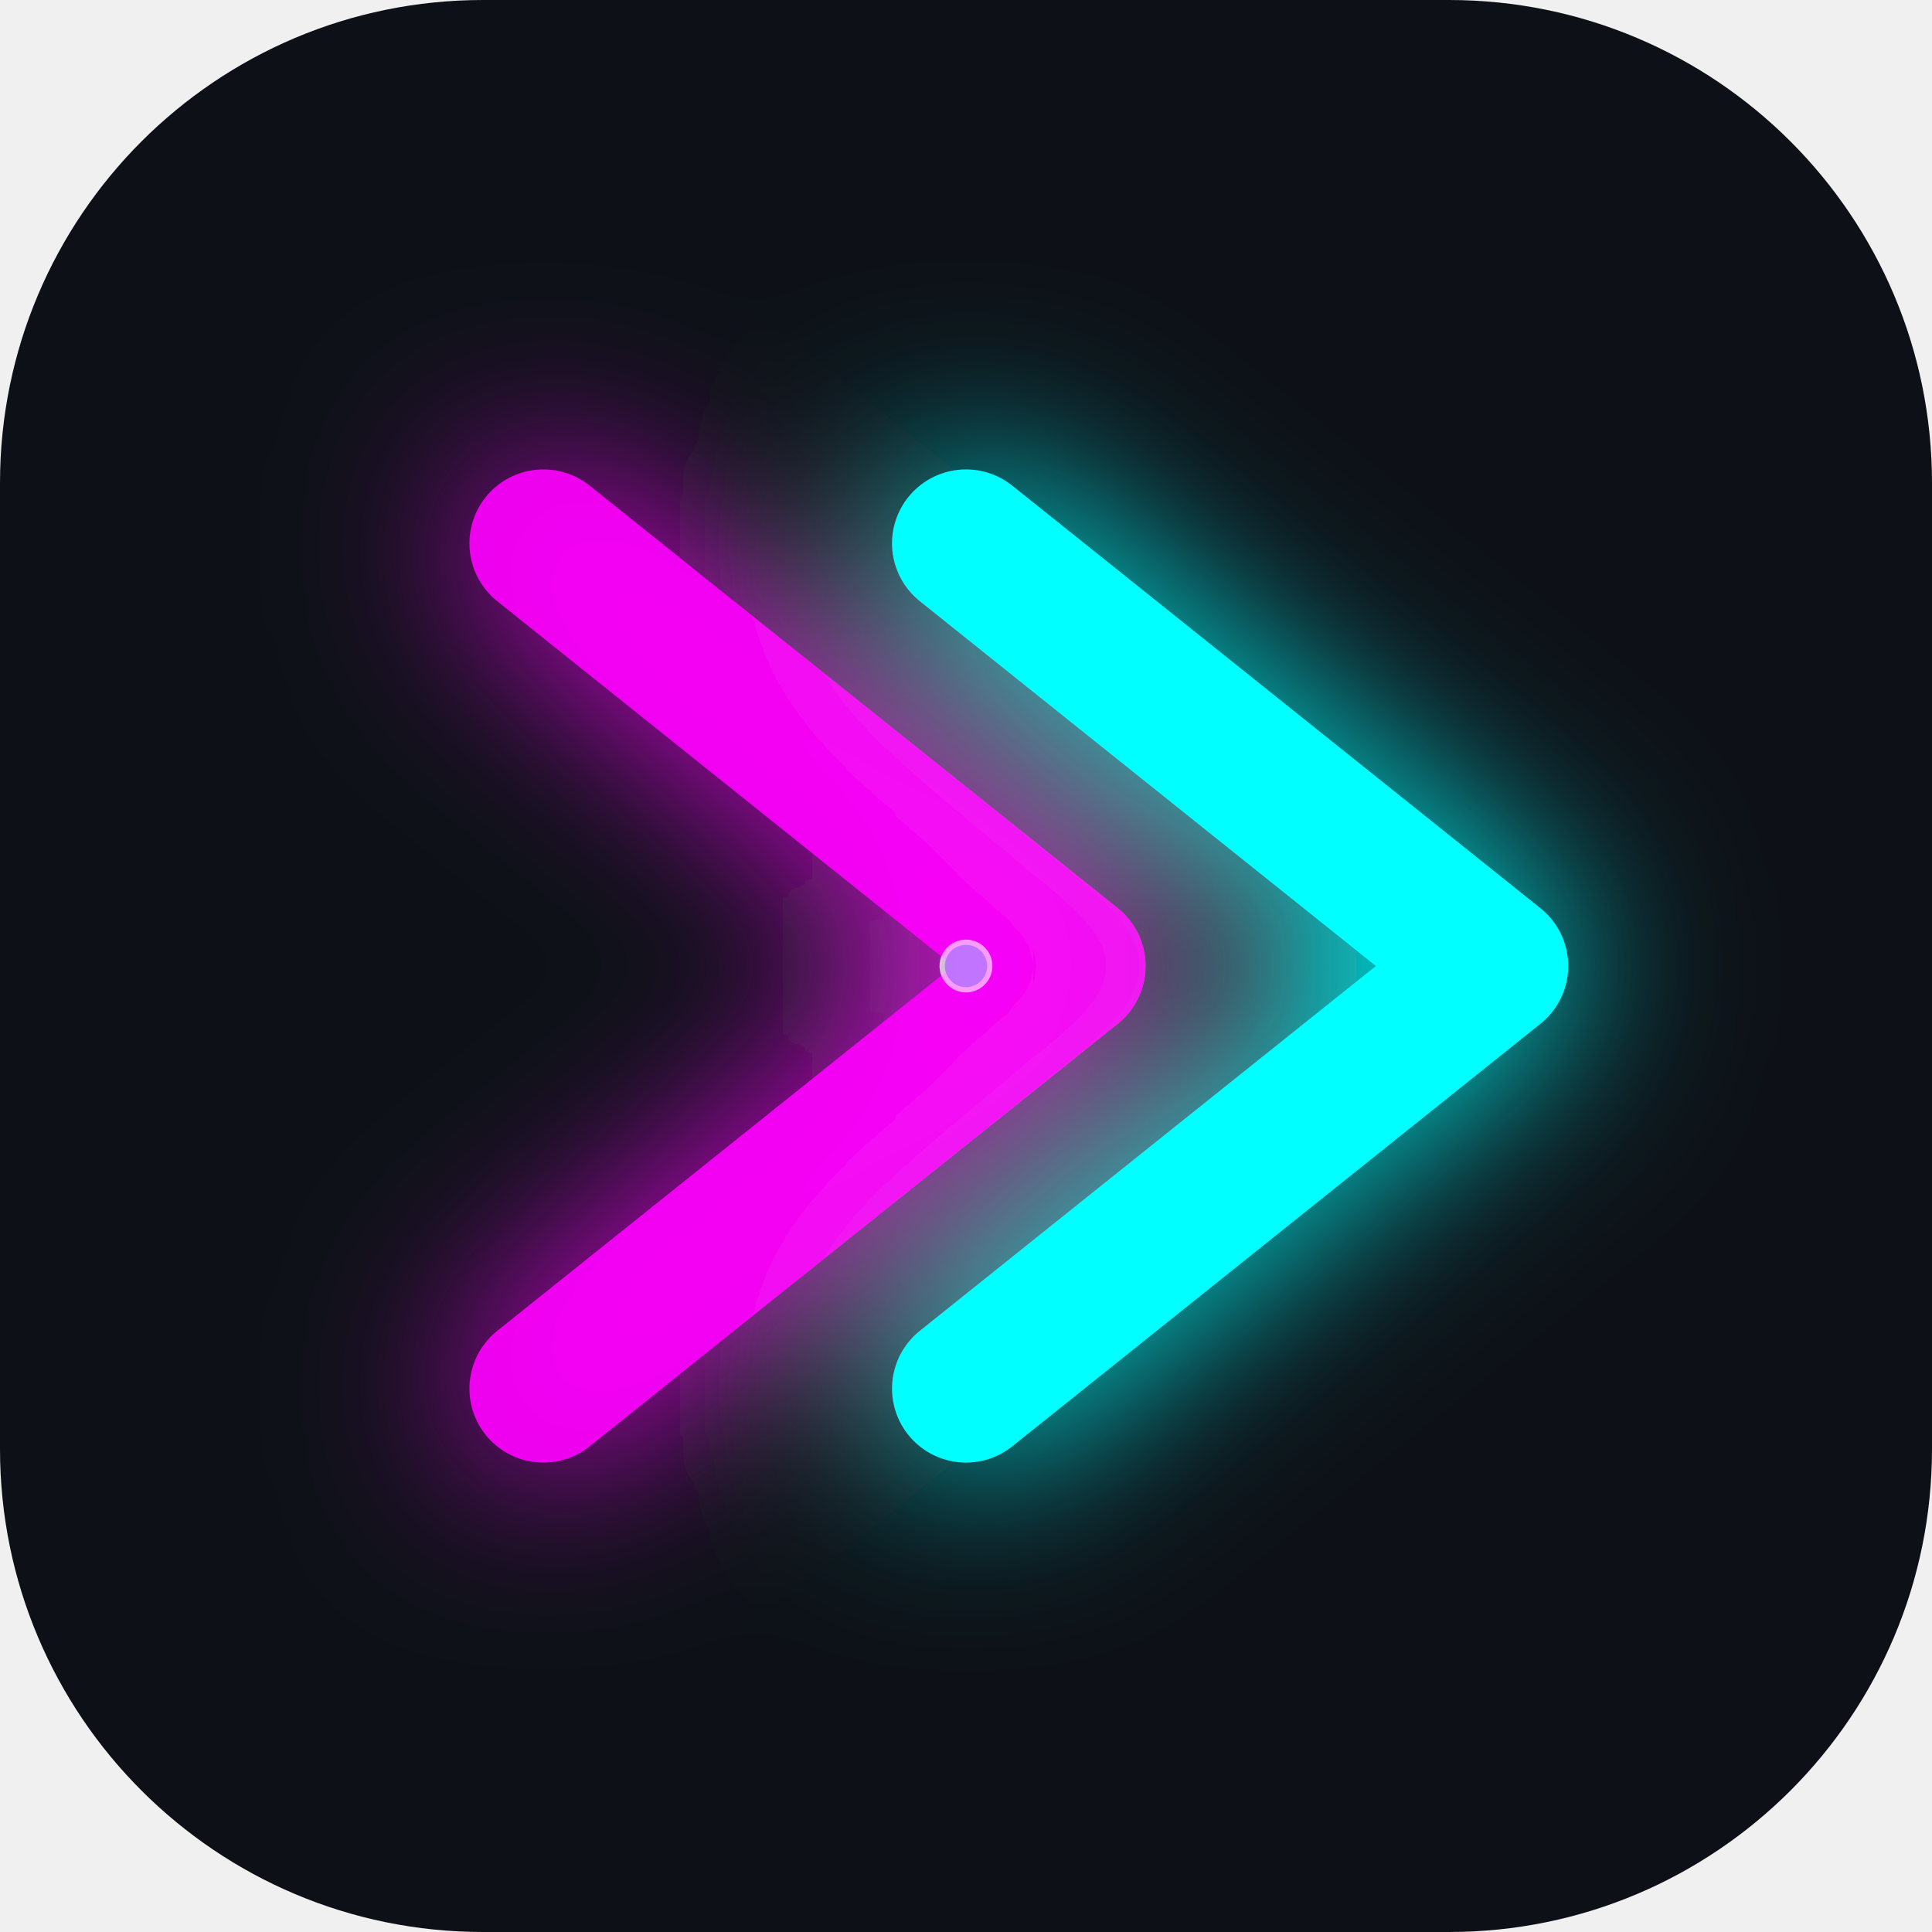
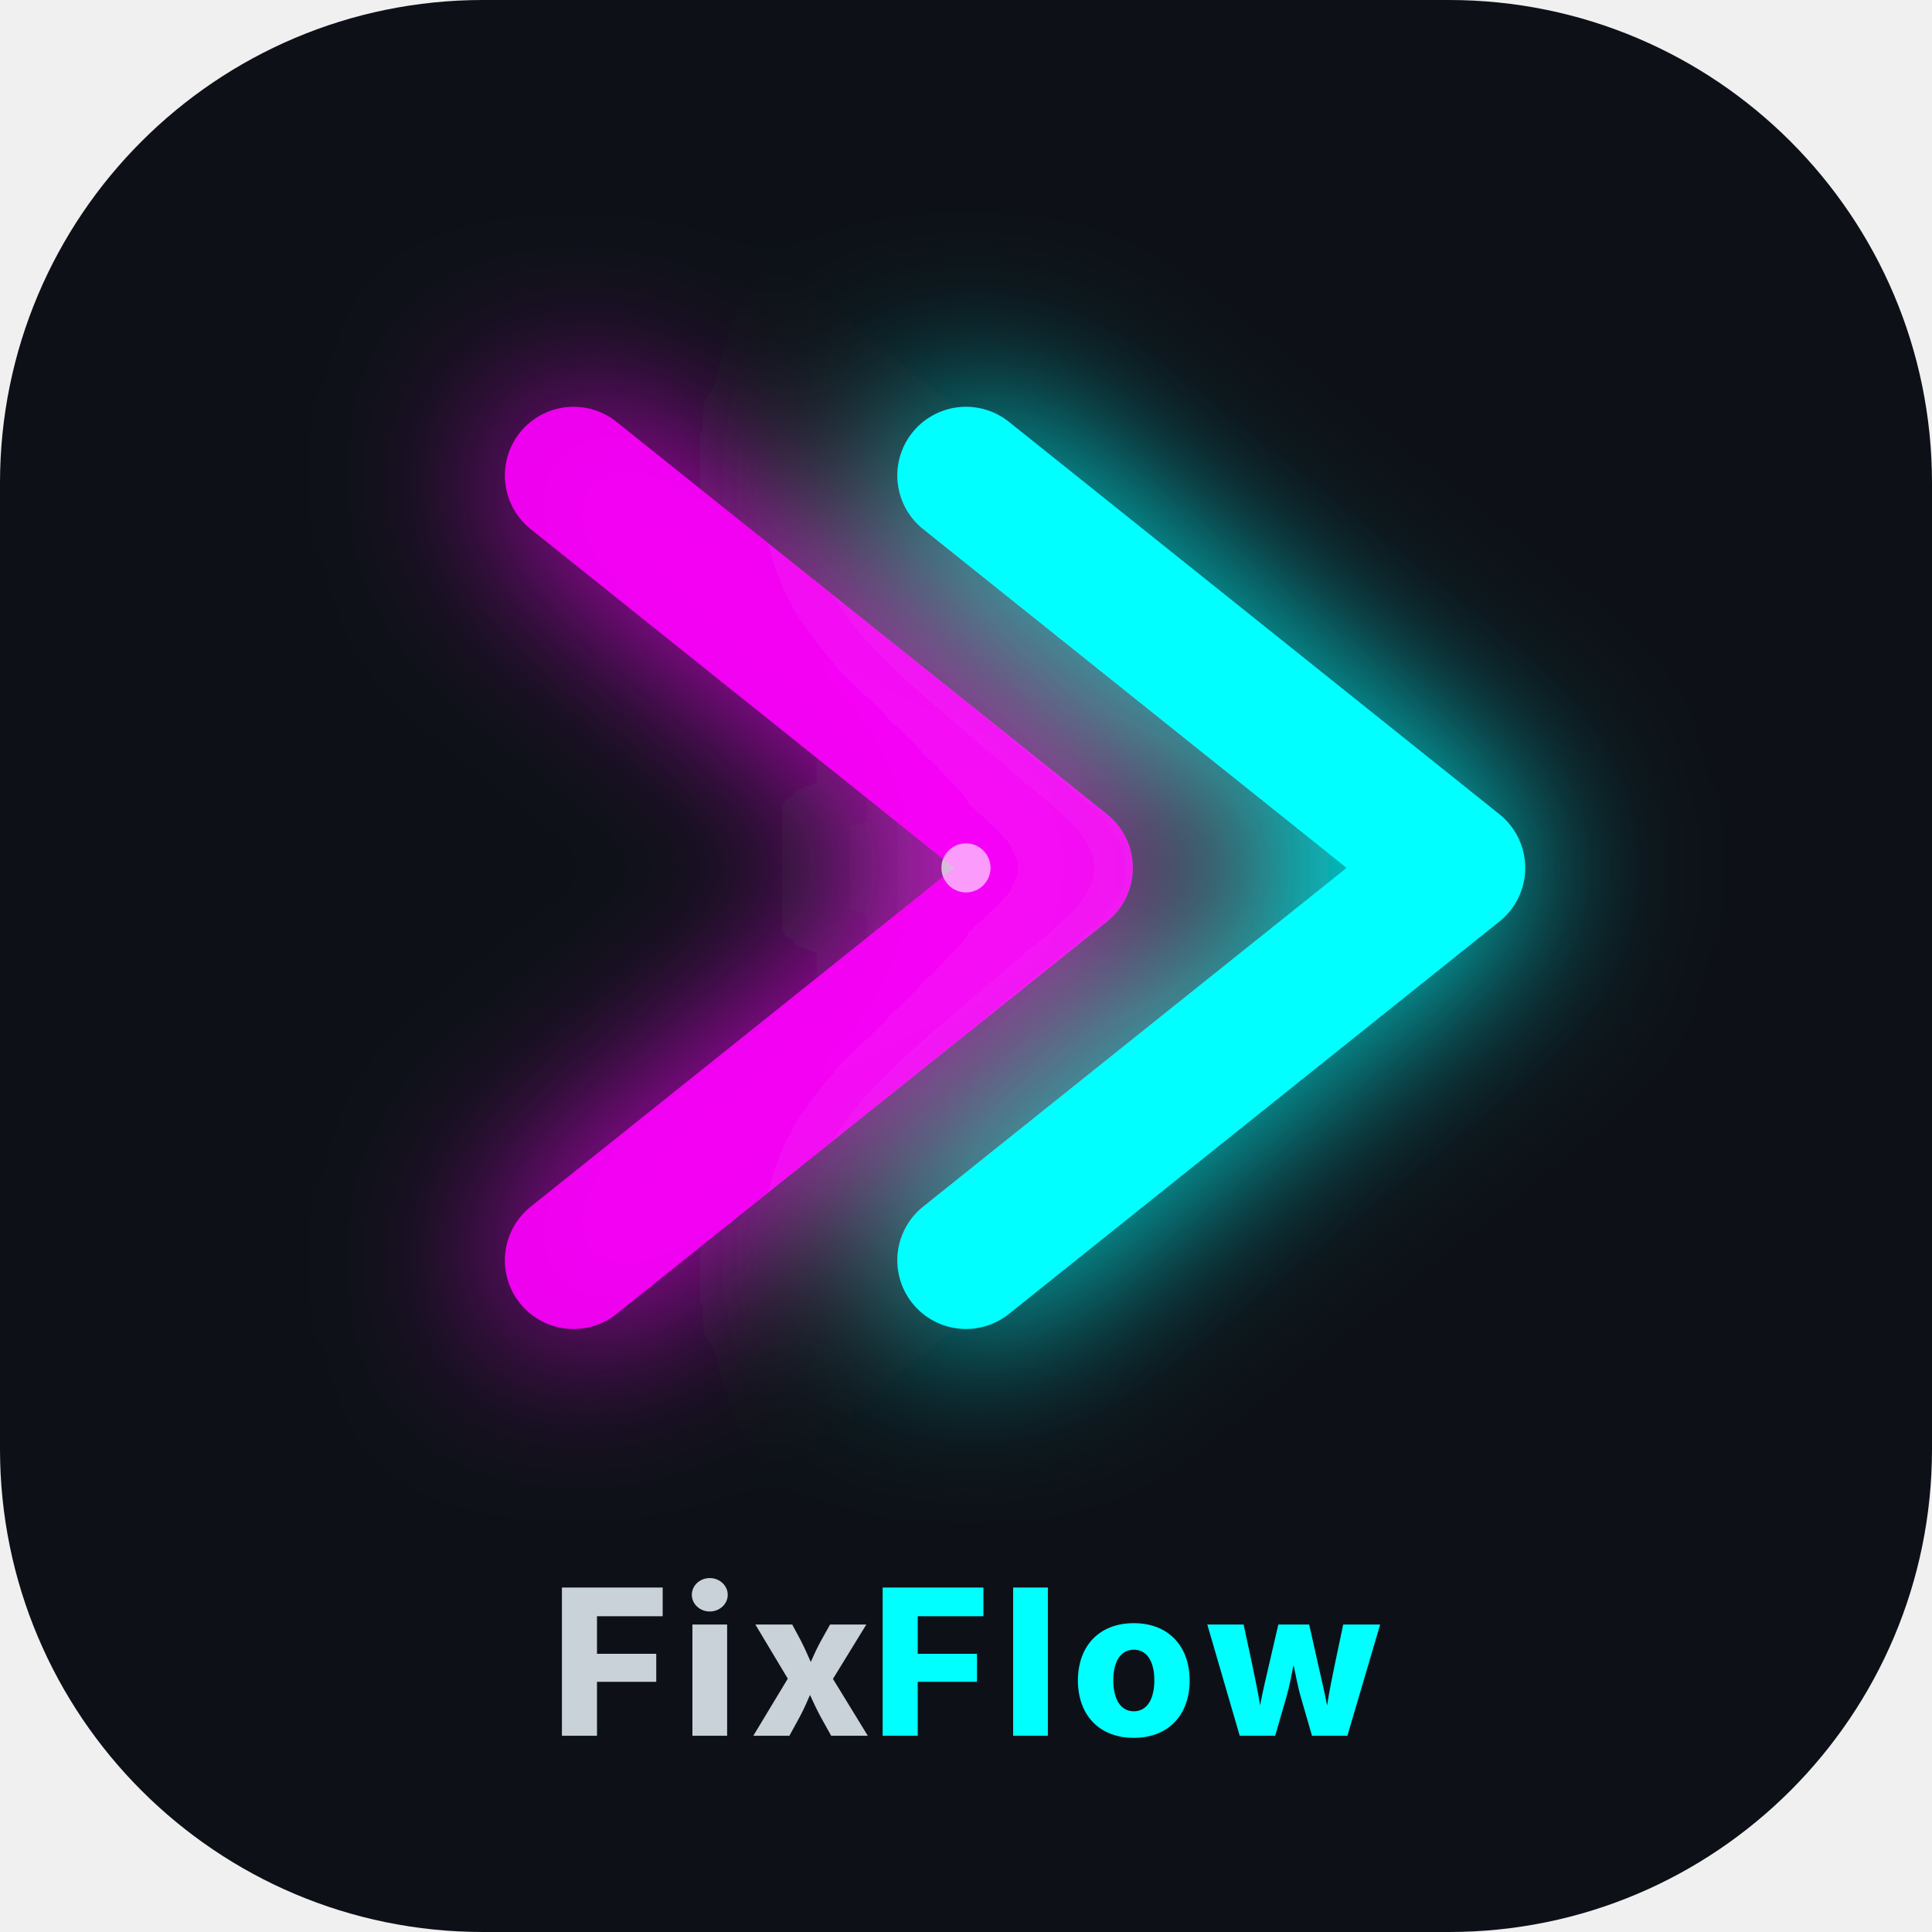
<svg xmlns="http://www.w3.org/2000/svg" viewBox="0 0 512 512" width="100%" height="100%">
  <defs>
    <rect id="bg" width="512" height="512" rx="128" fill="#0d1117" />
    <filter id="glow" x="-50%" y="-50%" width="200%" height="200%">
      <feGaussianBlur stdDeviation="18" result="blur" />
      <feComposite in="SourceGraphic" in2="blur" operator="over" />
    </filter>
  </defs>
  <use href="#bg" />
-   <g transform="translate(256, 256) scale(1.4)" filter="url(#glow)">
+   <g transform="translate(256, 230) scale(1.3)" filter="url(#glow)">
    <path d="M -80,-80 L 20,0 L -80,80" fill="none" stroke="#ff00ff" stroke-width="28" stroke-linecap="round" stroke-linejoin="round" opacity="0.9" />
    <path d="M 0,-80 L 100,0 L 0,80" fill="none" stroke="#00ffff" stroke-width="28" stroke-linecap="round" stroke-linejoin="round">
      <animate attributeName="opacity" values="0.3;1;0.3" dur="5s" repeatCount="indefinite" />
      <animate attributeName="stroke-width" values="26;32;26" dur="5s" repeatCount="indefinite" />
    </path>
    <circle r="5" fill="#fff" opacity="0.6">
      <animateMotion path="M -150,-150 L 150,150" dur="5s" repeatCount="indefinite" />
      <animate attributeName="opacity" values="0;0.8;0" dur="5s" repeatCount="indefinite" />
    </circle>
-     <circle r="4" fill="#00ffff" opacity="0.4">
-       <animateMotion path="M -80,-120 L 120,80" dur="7s" begin="1s" repeatCount="indefinite" />
-       <animate attributeName="opacity" values="0;0.6;0" dur="7s" repeatCount="indefinite" />
-     </circle>
-     <circle r="4" fill="#ff00ff" opacity="0.4">
-       <animateMotion path="M -120,-80 L 80,120" dur="8s" begin="2s" repeatCount="indefinite" />
-       <animate attributeName="opacity" values="0;0.6;0" dur="8s" repeatCount="indefinite" />
-     </circle>
  </g>
+   <text x="256" y="460" font-family="Segoe UI, Inter, Arial, sans-serif" font-weight="800" font-size="54" fill="#c9d1d9" text-anchor="middle" letter-spacing="3">
+     Fix<tspan fill="#00ffff">Flow</tspan>
+   </text>
</svg>
